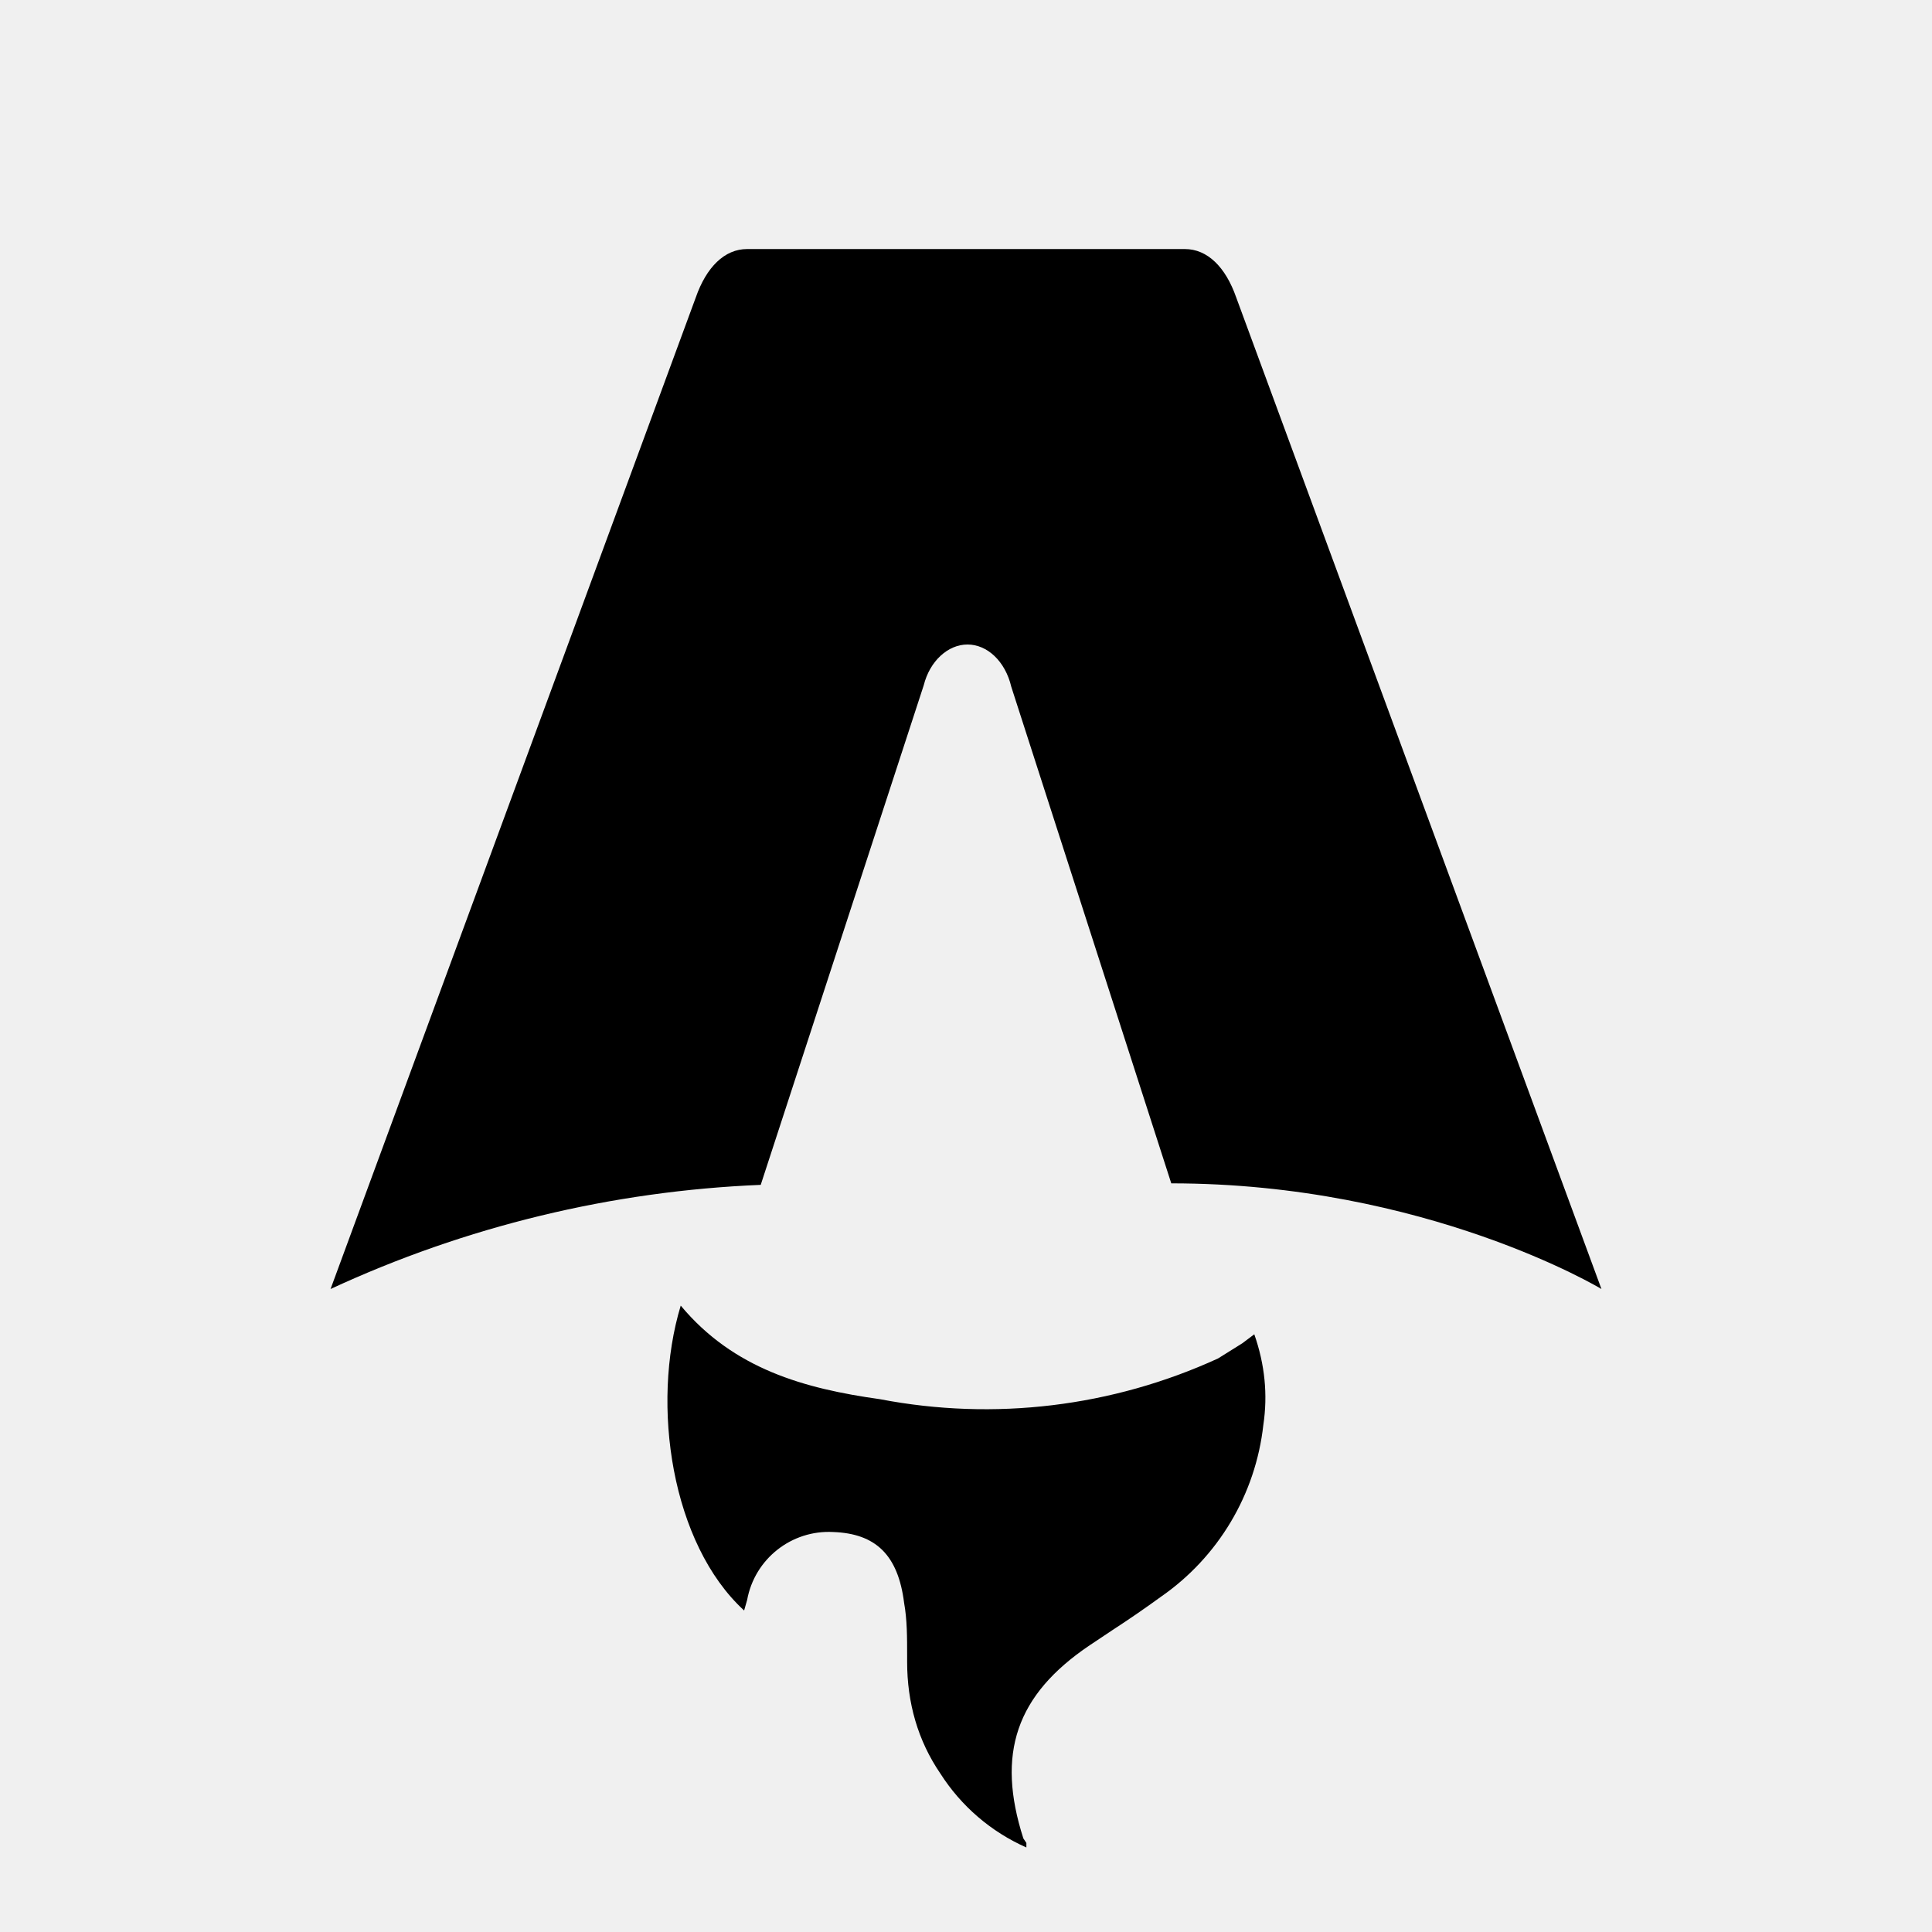
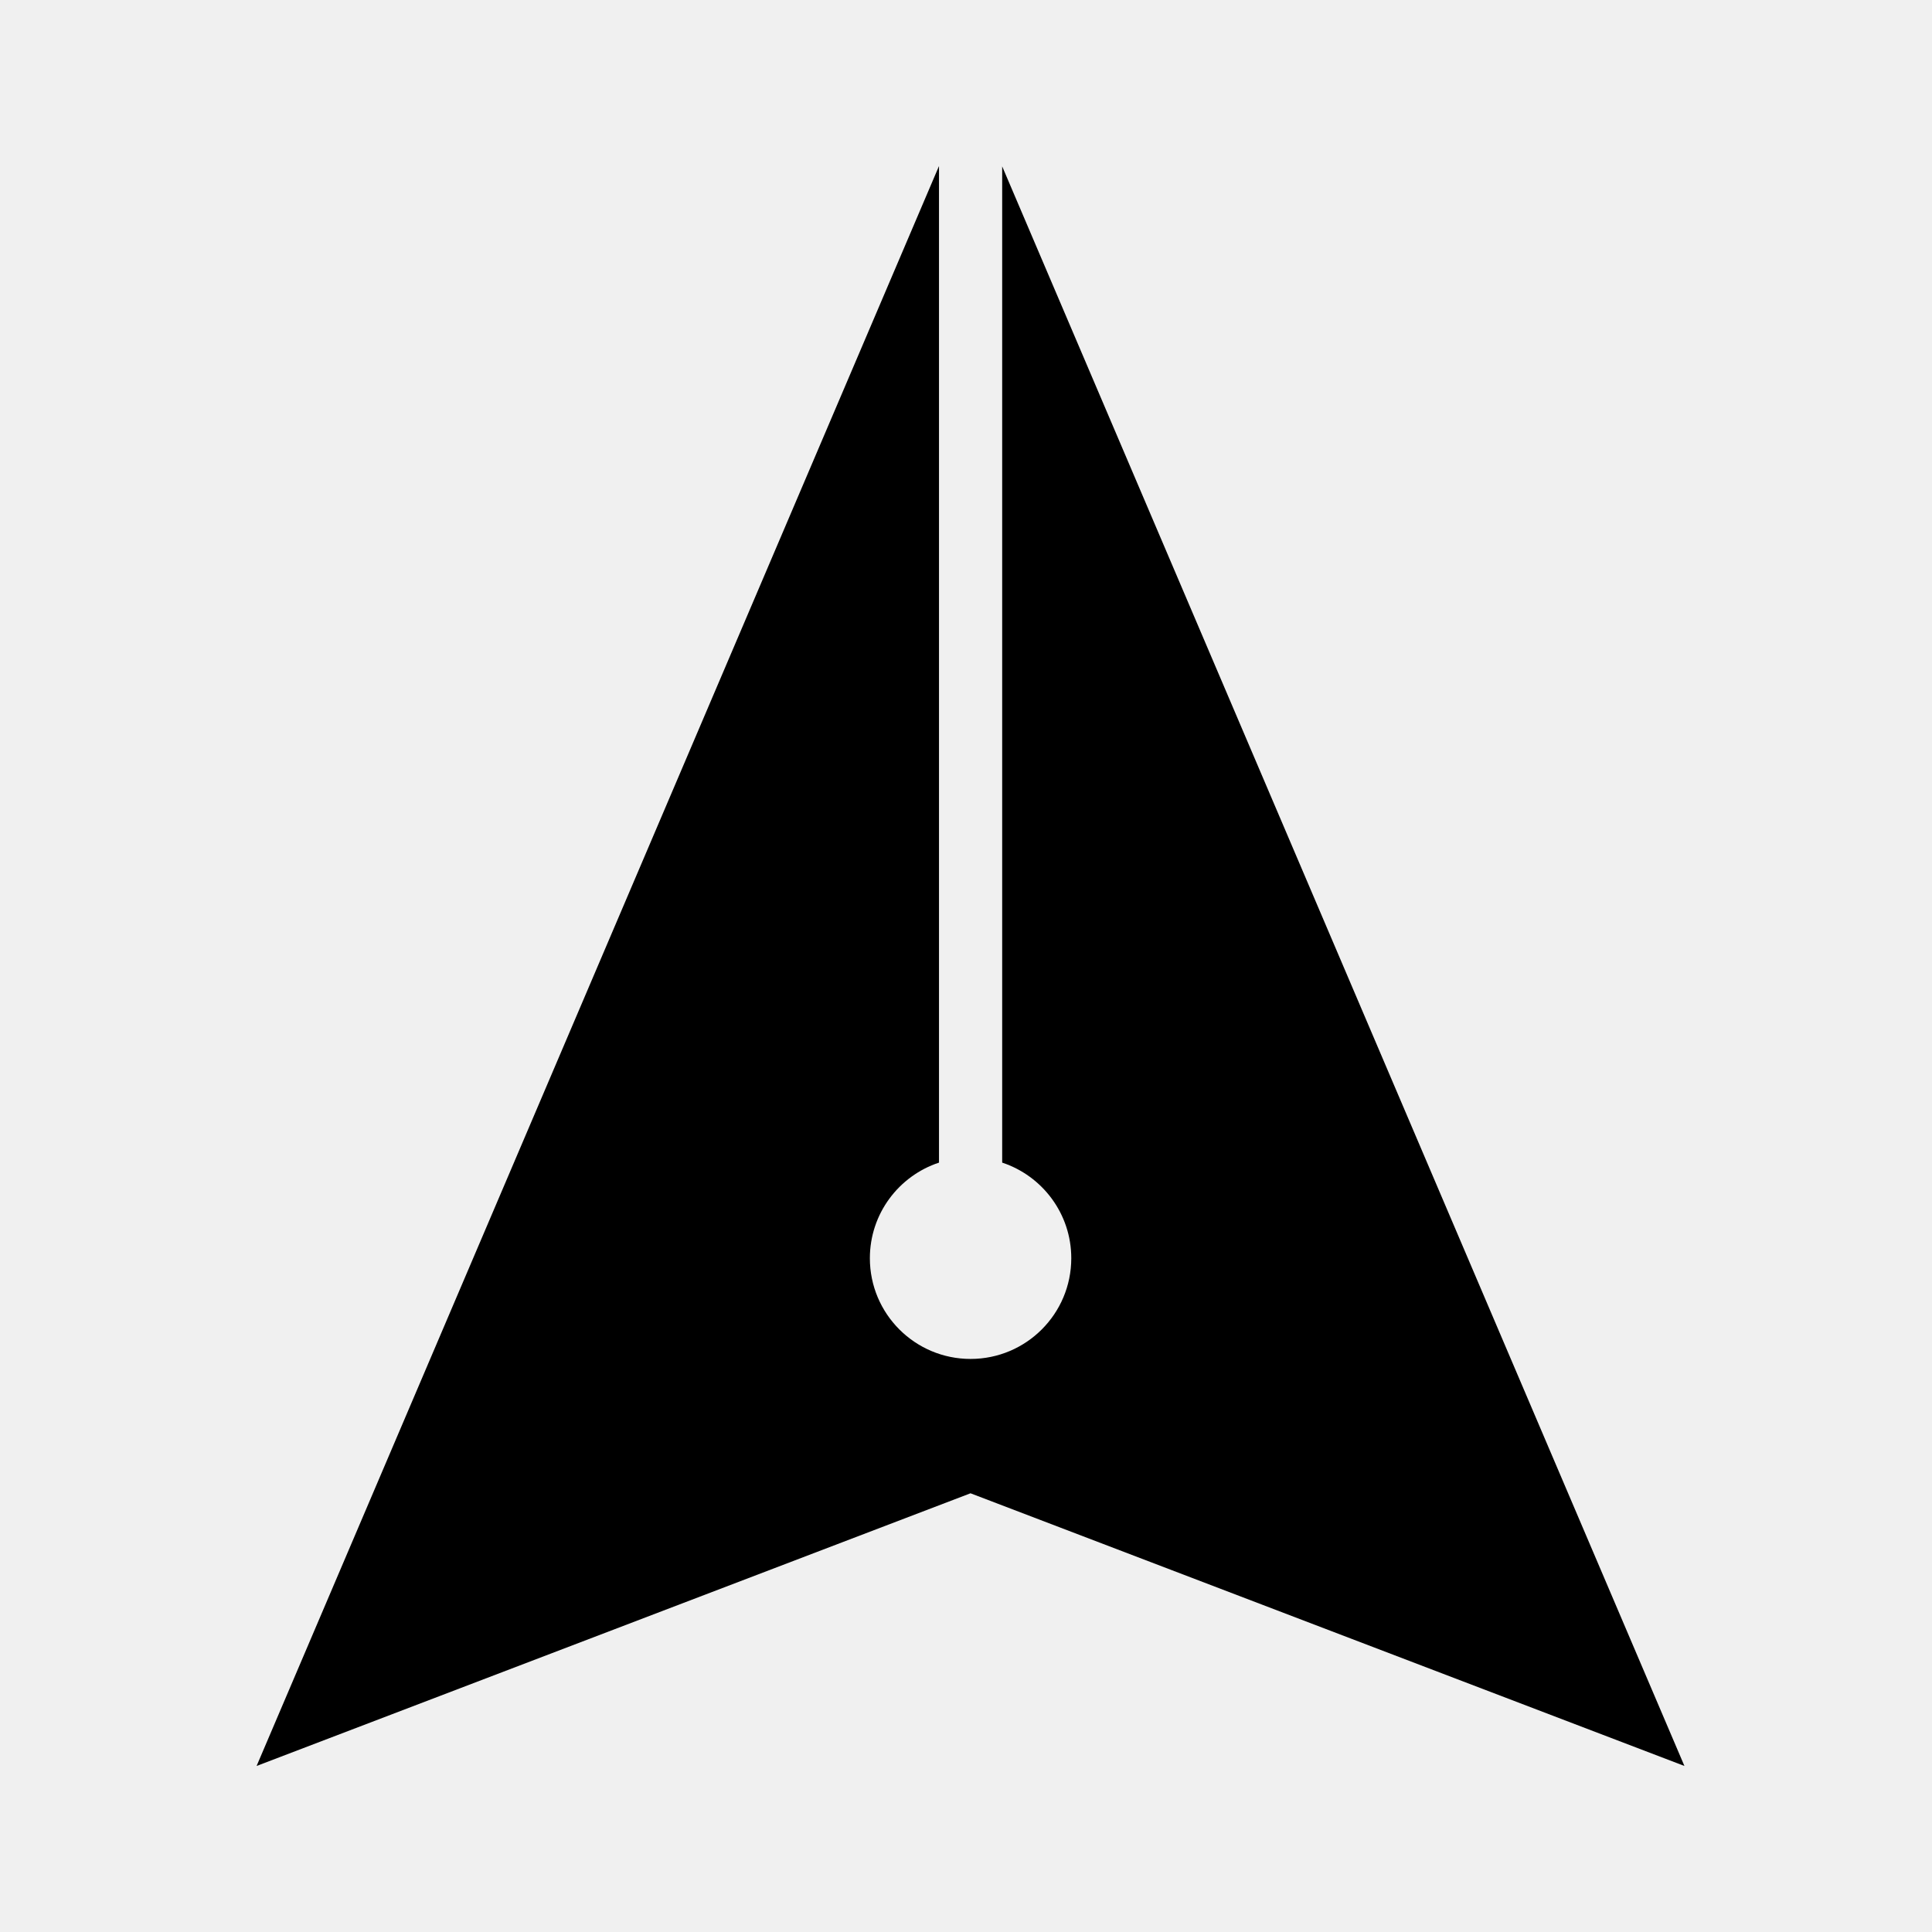
- <svg xmlns="http://www.w3.org/2000/svg" fill="none" viewBox="0 0 128 128">
-   <path d="M50.4 78.5a75.1 75.1 0 0 0-28.5 6.9l24.2-65.7c.7-2 1.9-3.2 3.4-3.2h29c1.5 0 2.7 1.2 3.4 3.2l24.2 65.7s-11.6-7-28.5-7L67 45.5c-.4-1.7-1.6-2.8-2.9-2.8-1.3 0-2.5 1.1-2.9 2.7L50.4 78.5Zm-1.1 28.2Zm-4.2-20.2c-2 6.6-.6 15.8 4.2 20.2a17.5 17.5 0 0 1 .2-.7 5.5 5.5 0 0 1 5.7-4.5c2.8.1 4.3 1.5 4.7 4.7.2 1.1.2 2.3.2 3.5v.4c0 2.7.7 5.2 2.2 7.4a13 13 0 0 0 5.7 4.9v-.3l-.2-.3c-1.8-5.6-.5-9.5 4.4-12.8l1.5-1a73 73 0 0 0 3.2-2.2 16 16 0 0 0 6.8-11.4c.3-2 .1-4-.6-6l-.8.6-1.6 1a37 37 0 0 1-22.4 2.7c-5-.7-9.7-2-13.2-6.2Z" />
+ <svg xmlns="http://www.w3.org/2000/svg" viewBox="0 0 128 128" fill="none">
+   <path d="M62.211 77.026C59.551 77.904 57.631 80.408 57.631 83.361C57.631 87.046 60.618 90.033 64.303 90.033C67.987 90.033 70.974 87.046 70.975 83.361C70.975 80.409 69.055 77.905 66.397 77.026V11.023L111.598 117L64.299 98.934L17 117L62.211 11V77.026Z" />
  <style>
-         path { fill: #000; }
-         @media (prefers-color-scheme: dark) {
-             path { fill: #FFF; }
-         }
-     </style>
+   path { fill: #000; }
+   @media (prefers-color-scheme: dark) {
+     path { fill: #FFF; }
+   }
+ </style>
</svg>
